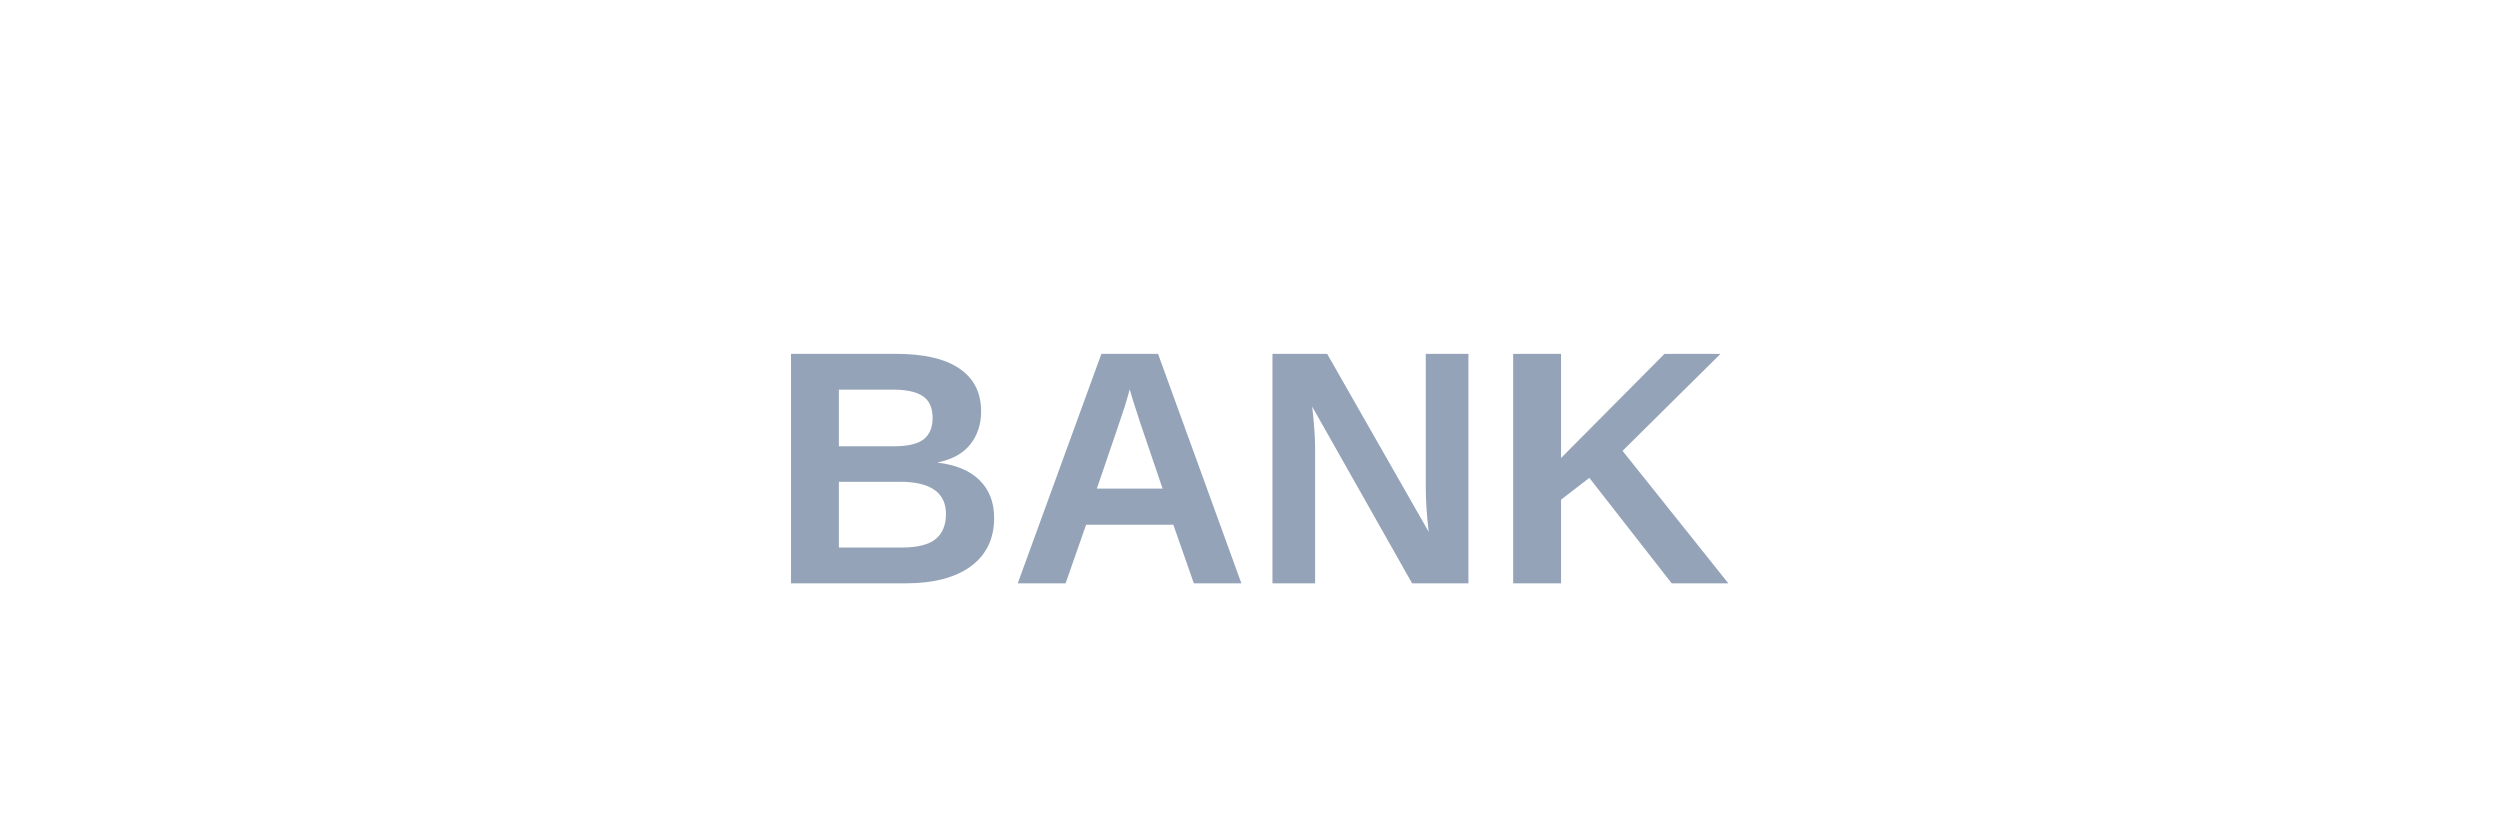
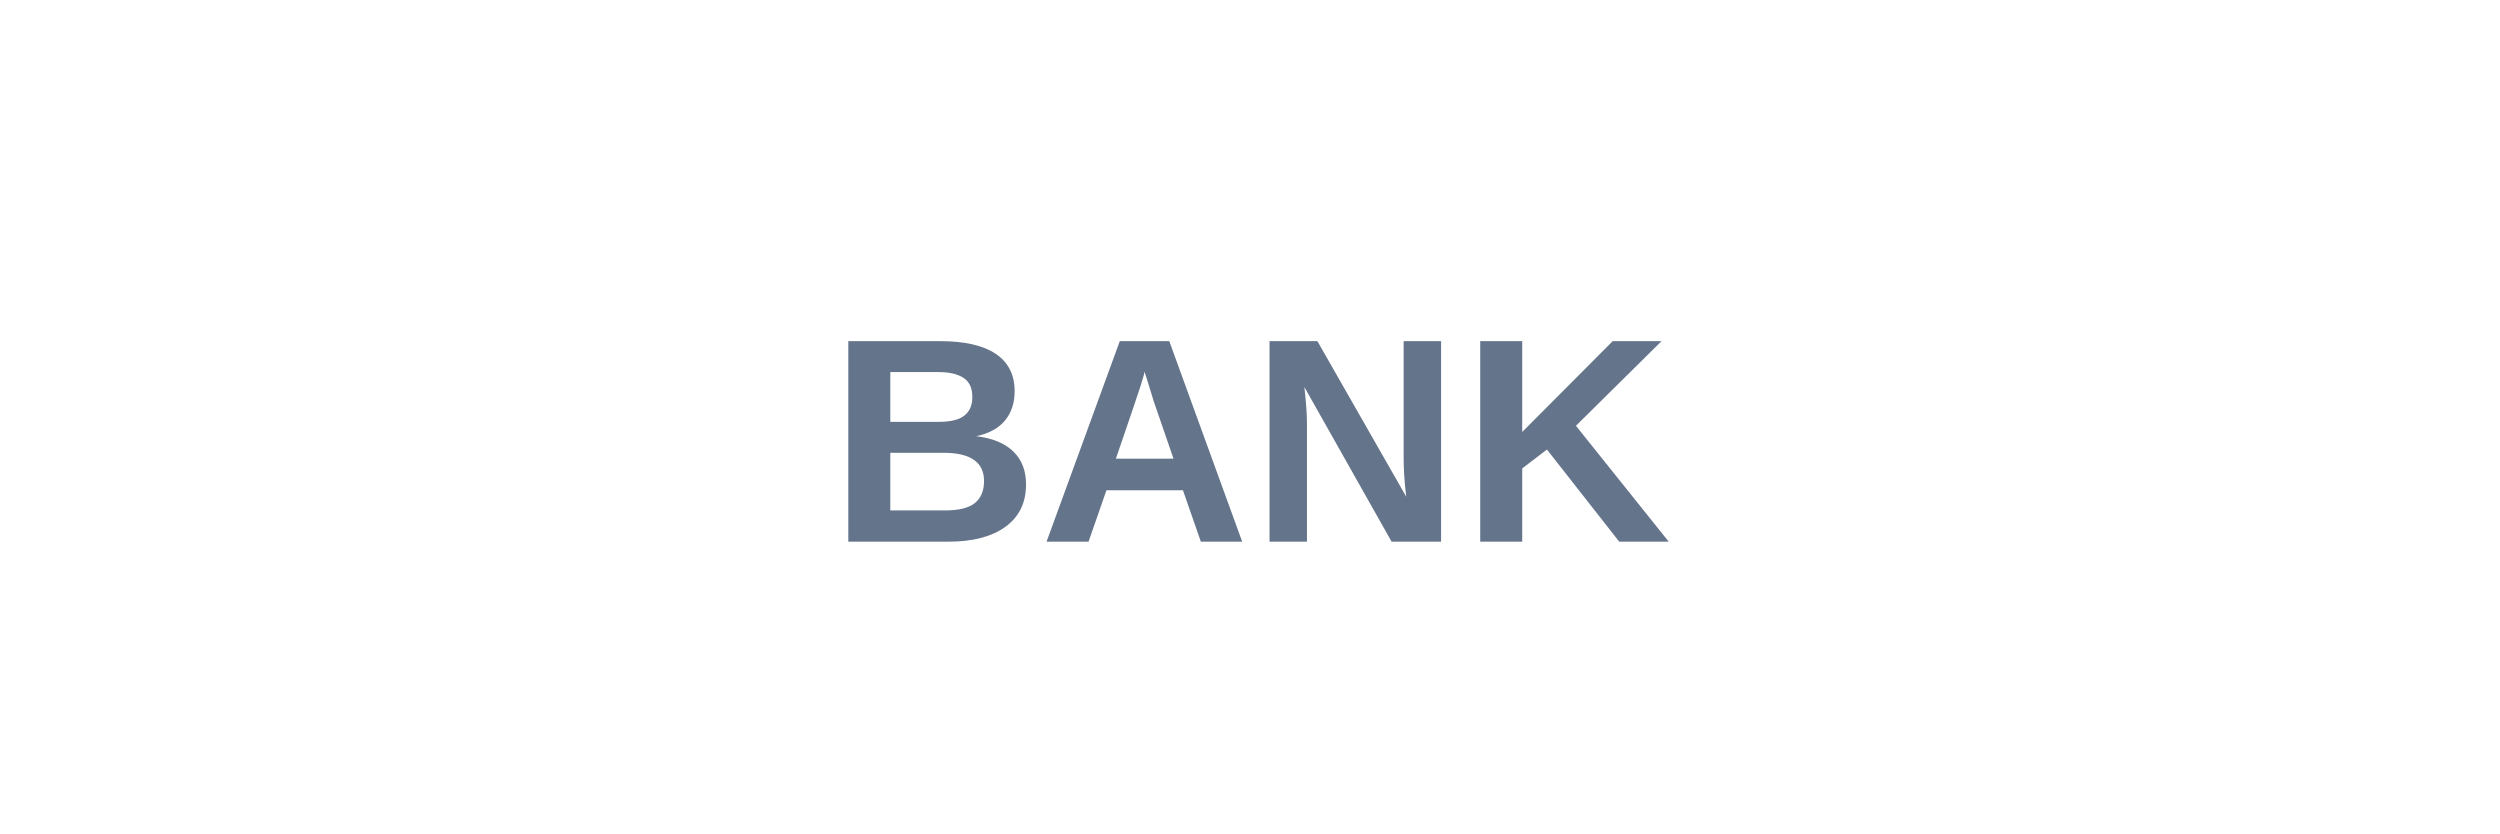
- <svg xmlns="http://www.w3.org/2000/svg" viewBox="0 0 120 40" role="img" aria-label="Bank">
-   <text x="60" y="28" text-anchor="middle" fill="#94A3B8" font-family="Arial,sans-serif" font-size="16" font-weight="700">BANK</text>
+ <svg xmlns="http://www.w3.org/2000/svg" viewBox="0 0 120 40" role="img">
+   <text x="60" y="26" text-anchor="middle" fill="#64748B" font-family="Arial,sans-serif" font-size="14" font-weight="700">BANK</text>
</svg>
